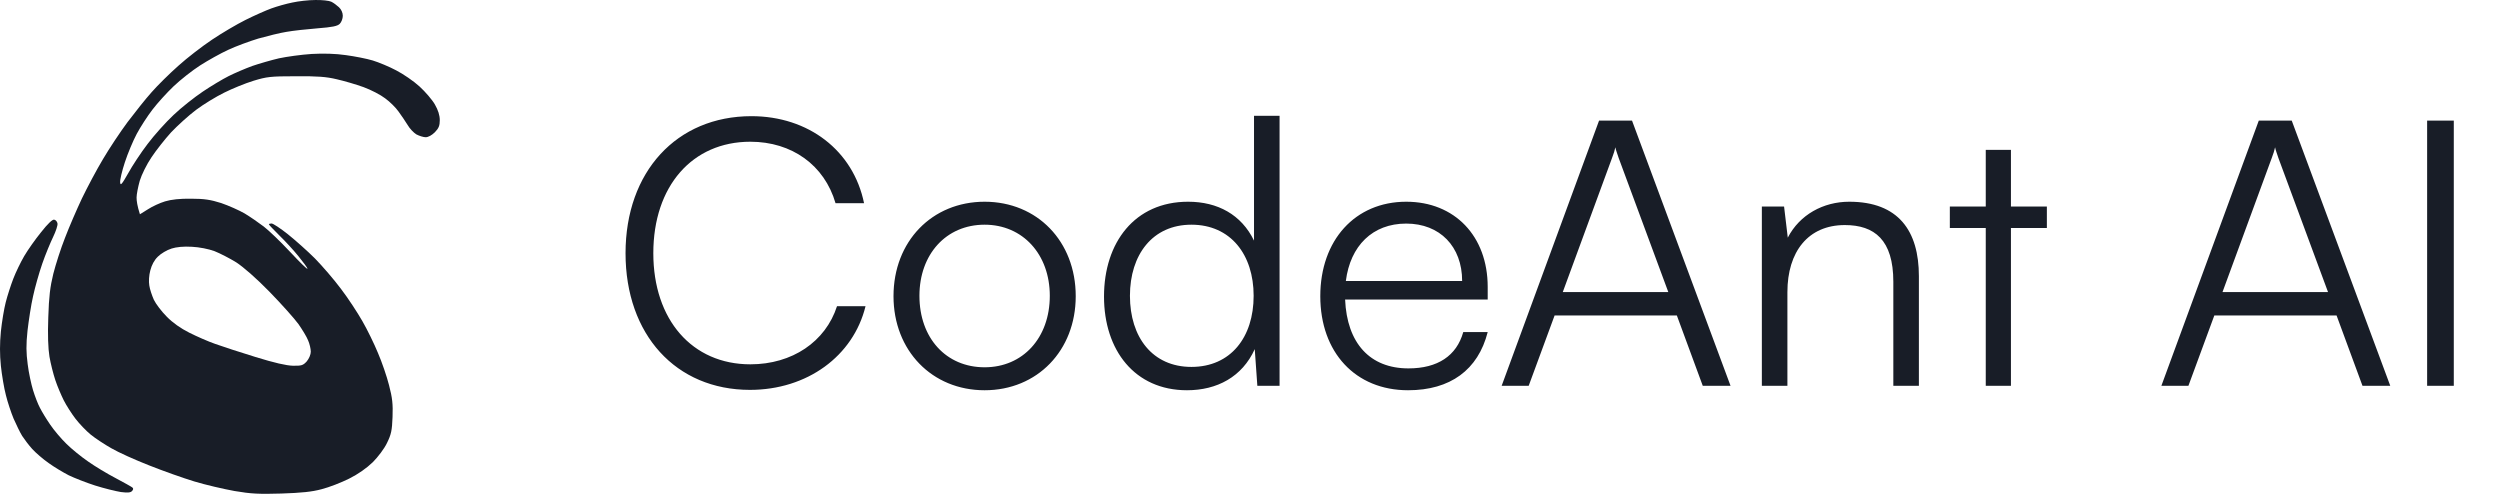
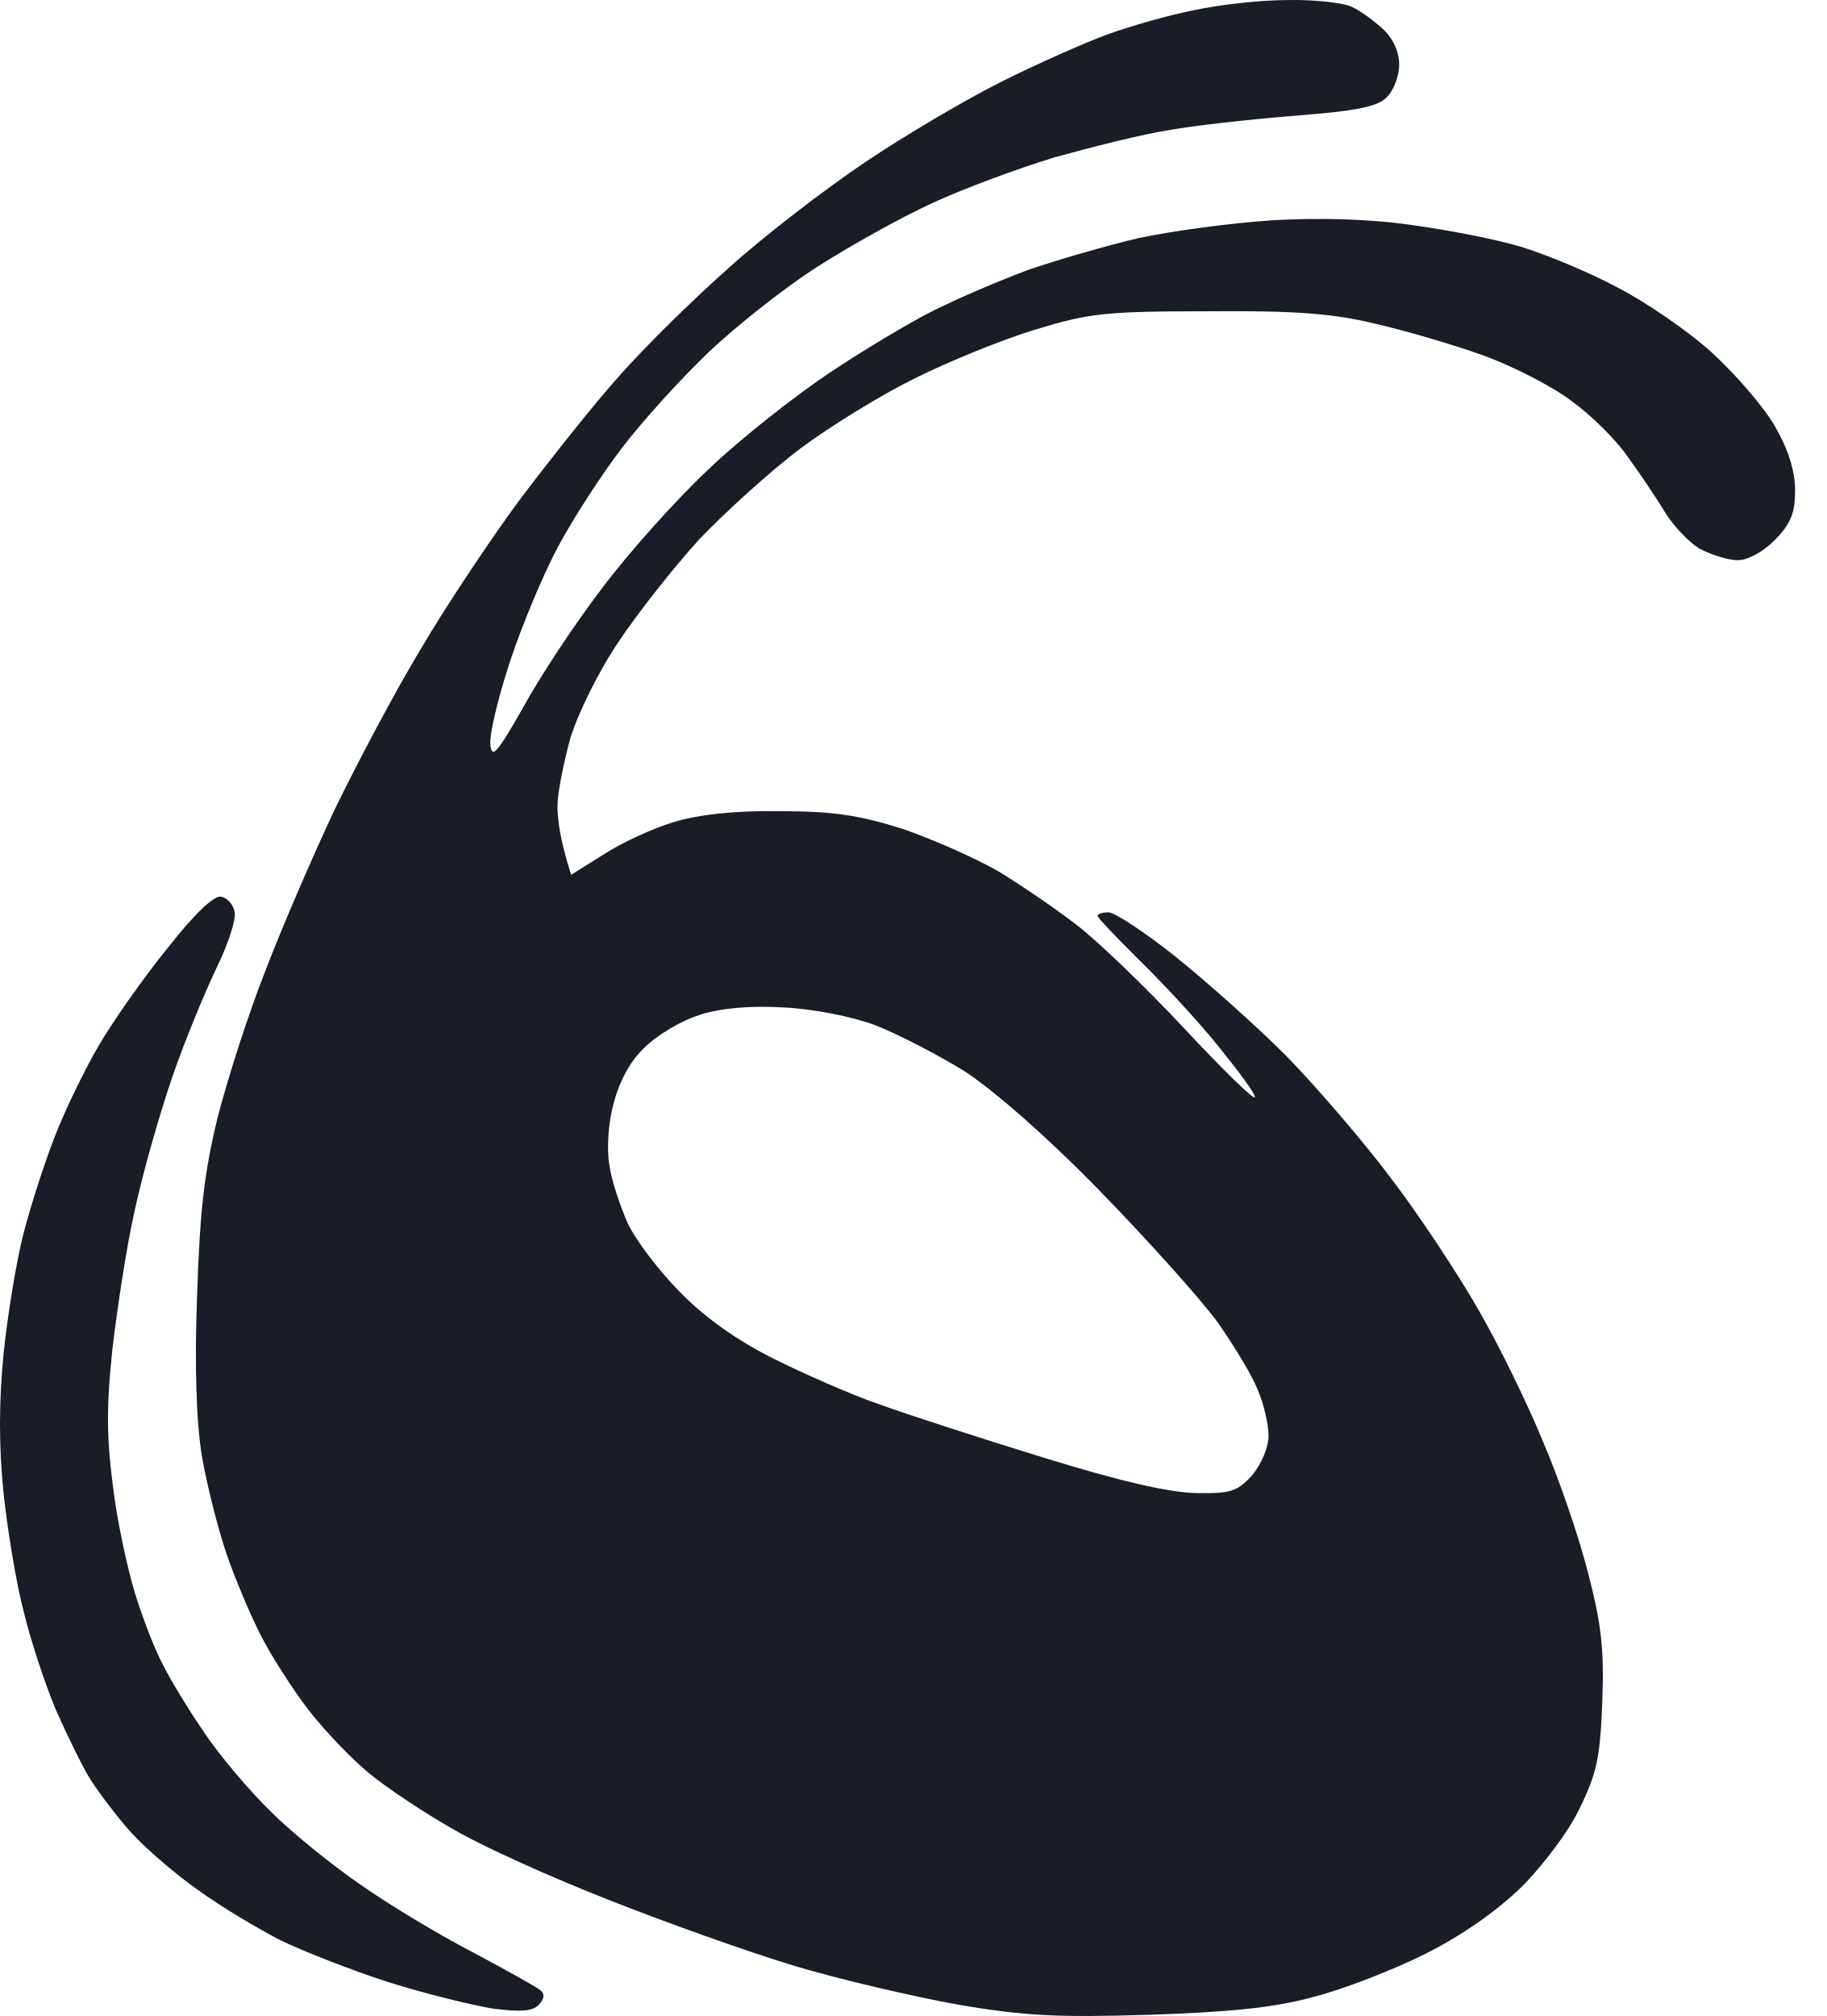
- <svg xmlns="http://www.w3.org/2000/svg" width="162" height="32" viewBox="0 0 162 32" fill="none">
+ <svg xmlns="http://www.w3.org/2000/svg" width="29" height="32" viewBox="0 0 29 32" fill="none">
  <path fill-rule="evenodd" clip-rule="evenodd" d="M18.945 0.164C18.554 0.24 17.947 0.414 17.588 0.544C17.23 0.674 16.47 1.011 15.906 1.293C15.341 1.575 14.364 2.151 13.735 2.574C13.105 2.997 12.128 3.746 11.564 4.257C10.999 4.756 10.217 5.527 9.827 5.972C9.436 6.406 8.741 7.285 8.264 7.915C7.797 8.544 7.08 9.619 6.679 10.303C6.266 10.987 5.658 12.138 5.311 12.854C4.974 13.57 4.475 14.721 4.215 15.405C3.943 16.089 3.607 17.142 3.455 17.739C3.248 18.586 3.172 19.204 3.129 20.561C3.086 21.701 3.118 22.58 3.205 23.112C3.281 23.557 3.455 24.241 3.585 24.632C3.715 25.023 3.965 25.609 4.128 25.935C4.291 26.26 4.638 26.803 4.888 27.129C5.137 27.454 5.582 27.921 5.875 28.16C6.168 28.399 6.776 28.8 7.221 29.05C7.667 29.311 8.774 29.81 9.664 30.157C10.565 30.515 11.878 30.982 12.595 31.199C13.311 31.416 14.484 31.688 15.2 31.818C16.275 32.003 16.807 32.024 18.24 31.981C19.51 31.938 20.215 31.872 20.845 31.699C21.322 31.579 22.126 31.265 22.625 31.015C23.211 30.722 23.765 30.331 24.156 29.951C24.492 29.614 24.905 29.072 25.078 28.703C25.35 28.149 25.404 27.899 25.437 27.02C25.469 26.195 25.426 25.783 25.209 24.958C25.067 24.393 24.742 23.449 24.492 22.873C24.253 22.287 23.797 21.354 23.483 20.811C23.168 20.257 22.549 19.313 22.093 18.716C21.648 18.119 20.888 17.239 20.411 16.751C19.933 16.273 19.14 15.568 18.652 15.177C18.174 14.797 17.697 14.482 17.599 14.482C17.501 14.482 17.425 14.504 17.425 14.537C17.425 14.569 17.729 14.884 18.088 15.242C18.457 15.6 19.021 16.208 19.336 16.599C19.651 16.99 19.922 17.348 19.922 17.413C19.922 17.478 19.423 16.99 18.804 16.328C18.185 15.665 17.415 14.927 17.089 14.678C16.763 14.428 16.21 14.048 15.851 13.831C15.493 13.625 14.809 13.321 14.332 13.158C13.648 12.941 13.235 12.876 12.378 12.876C11.661 12.865 11.086 12.93 10.695 13.049C10.37 13.147 9.87 13.375 9.588 13.56L9.067 13.885C8.893 13.342 8.85 13.006 8.85 12.8C8.85 12.594 8.947 12.105 9.056 11.714C9.175 11.323 9.512 10.639 9.816 10.194C10.109 9.749 10.684 9.022 11.086 8.577C11.498 8.143 12.226 7.481 12.703 7.122C13.181 6.764 13.995 6.265 14.527 6.004C15.048 5.744 15.895 5.396 16.427 5.234C17.284 4.973 17.534 4.941 19.162 4.941C20.552 4.93 21.149 4.973 21.822 5.136C22.299 5.244 23.081 5.472 23.559 5.646C24.036 5.82 24.666 6.145 24.959 6.373C25.263 6.591 25.654 6.981 25.827 7.231C26.012 7.481 26.272 7.871 26.414 8.099C26.544 8.327 26.804 8.599 26.978 8.707C27.163 8.805 27.434 8.892 27.586 8.892C27.749 8.892 27.988 8.762 28.183 8.566C28.433 8.306 28.498 8.143 28.498 7.785C28.498 7.47 28.389 7.133 28.183 6.775C28.02 6.482 27.564 5.95 27.184 5.603C26.804 5.255 26.12 4.789 25.675 4.561C25.23 4.322 24.547 4.04 24.156 3.92C23.765 3.801 22.983 3.649 22.419 3.573C21.757 3.475 20.953 3.453 20.194 3.497C19.531 3.54 18.587 3.67 18.077 3.779C17.567 3.898 16.785 4.126 16.34 4.278C15.895 4.441 15.211 4.734 14.82 4.93C14.429 5.125 13.669 5.581 13.138 5.939C12.606 6.297 11.748 6.97 11.249 7.448C10.749 7.915 9.99 8.762 9.566 9.326C9.132 9.891 8.568 10.748 8.307 11.226C7.894 11.953 7.808 12.051 7.786 11.823C7.764 11.671 7.905 11.085 8.09 10.52C8.274 9.956 8.622 9.12 8.861 8.675C9.099 8.23 9.555 7.524 9.881 7.101C10.196 6.688 10.815 6.004 11.249 5.592C11.694 5.168 12.465 4.561 12.975 4.235C13.485 3.909 14.299 3.453 14.798 3.225C15.287 2.997 16.166 2.672 16.741 2.498C17.328 2.335 18.142 2.129 18.565 2.064C18.989 1.988 19.89 1.89 20.573 1.836C21.54 1.76 21.865 1.695 22.017 1.543C22.126 1.434 22.213 1.206 22.213 1.022C22.213 0.826 22.115 0.609 21.963 0.468C21.822 0.338 21.605 0.175 21.464 0.11C21.333 0.045 20.866 -0.009 20.432 0.001C20.009 0.001 19.336 0.077 18.945 0.164ZM11.108 16.111C10.815 16.198 10.424 16.436 10.228 16.632C10 16.849 9.827 17.175 9.74 17.522C9.653 17.837 9.631 18.249 9.675 18.499C9.707 18.738 9.848 19.15 9.968 19.422C10.098 19.693 10.467 20.181 10.804 20.518C11.184 20.909 11.705 21.278 12.269 21.56C12.747 21.799 13.507 22.136 13.952 22.288C14.397 22.45 15.569 22.83 16.557 23.134C17.784 23.514 18.554 23.688 18.978 23.699C19.542 23.709 19.64 23.677 19.879 23.416C20.031 23.232 20.139 22.971 20.139 22.787C20.139 22.613 20.063 22.277 19.966 22.059C19.879 21.831 19.586 21.354 19.336 20.996C19.075 20.637 18.24 19.704 17.469 18.912C16.611 18.032 15.775 17.305 15.309 17.001C14.885 16.74 14.256 16.415 13.898 16.274C13.518 16.133 12.91 16.013 12.432 15.991C11.9 15.959 11.444 16.002 11.097 16.111H11.108Z" fill="#181D27" />
  <path d="M2.662 15.047C2.282 15.514 1.794 16.208 1.566 16.599C1.338 16.99 1.023 17.641 0.86 18.064C0.697 18.488 0.48 19.161 0.372 19.584C0.263 20.008 0.122 20.854 0.057 21.484C-0.019 22.265 -0.019 22.96 0.057 23.709C0.122 24.306 0.263 25.164 0.383 25.609C0.491 26.054 0.719 26.738 0.882 27.129C1.056 27.52 1.294 28.019 1.436 28.247C1.577 28.464 1.87 28.855 2.087 29.093C2.315 29.343 2.793 29.756 3.151 30.005C3.509 30.266 4.095 30.613 4.453 30.798C4.812 30.971 5.582 31.275 6.158 31.46C6.744 31.645 7.493 31.829 7.829 31.883C8.264 31.938 8.459 31.927 8.557 31.818C8.643 31.724 8.651 31.648 8.578 31.59C8.513 31.536 8.025 31.265 7.493 30.982C6.95 30.7 6.158 30.222 5.713 29.908C5.268 29.604 4.627 29.083 4.301 28.757C3.965 28.431 3.487 27.867 3.248 27.509C2.999 27.15 2.706 26.662 2.586 26.423C2.456 26.184 2.261 25.674 2.141 25.283C2.022 24.892 1.859 24.143 1.794 23.601C1.696 22.852 1.685 22.352 1.783 21.43C1.859 20.778 2.011 19.769 2.141 19.204C2.261 18.64 2.532 17.685 2.738 17.088C2.944 16.491 3.27 15.709 3.444 15.351C3.618 14.992 3.748 14.602 3.726 14.482C3.704 14.363 3.618 14.254 3.509 14.233C3.4 14.211 3.096 14.493 2.662 15.047Z" fill="#181D27" />
-   <path d="M48.599 25.264C43.799 25.264 40.535 21.688 40.535 16.408C40.535 11.128 43.847 7.528 48.695 7.528C52.391 7.528 55.295 9.76 55.991 13.168H54.143C53.423 10.696 51.311 9.184 48.623 9.184C44.855 9.184 42.335 12.064 42.335 16.408C42.335 20.728 44.855 23.608 48.623 23.608C51.335 23.608 53.495 22.144 54.239 19.84H56.087C55.295 23.08 52.295 25.264 48.599 25.264ZM57.899 19.192C57.899 15.64 60.395 13.072 63.803 13.072C67.211 13.072 69.707 15.64 69.707 19.192C69.707 22.72 67.211 25.288 63.803 25.288C60.395 25.288 57.899 22.72 57.899 19.192ZM59.579 19.168C59.579 21.904 61.307 23.8 63.803 23.8C66.275 23.8 68.027 21.904 68.027 19.168C68.027 16.48 66.275 14.56 63.803 14.56C61.307 14.56 59.579 16.48 59.579 19.168ZM76.916 25.288C73.532 25.288 71.54 22.696 71.54 19.216C71.54 15.712 73.532 13.072 76.988 13.072C78.908 13.072 80.444 13.912 81.26 15.592V7.504H82.916V25H81.476L81.308 22.624C80.492 24.424 78.86 25.288 76.916 25.288ZM77.204 23.776C79.748 23.776 81.236 21.856 81.236 19.168C81.236 16.504 79.748 14.56 77.204 14.56C74.684 14.56 73.22 16.504 73.22 19.168C73.22 21.856 74.684 23.776 77.204 23.776ZM91.243 25.288C87.835 25.288 85.555 22.84 85.555 19.192C85.555 15.568 87.811 13.072 91.123 13.072C94.267 13.072 96.403 15.304 96.403 18.592V19.408H87.163C87.283 22.24 88.771 23.872 91.267 23.872C93.163 23.872 94.387 23.056 94.819 21.52H96.403C95.779 23.968 93.979 25.288 91.243 25.288ZM91.123 14.488C88.939 14.488 87.499 15.928 87.211 18.208H94.747C94.747 15.976 93.307 14.488 91.123 14.488ZM99.059 25H97.307L103.619 7.816H105.755L112.139 25H110.339L108.659 20.44H100.739L99.059 25ZM104.459 10.24L101.267 18.928H108.107L104.891 10.24C104.819 10 104.699 9.712 104.675 9.544C104.651 9.688 104.555 10 104.459 10.24ZM115.824 25H114.168V13.384H115.608L115.848 15.4C116.616 13.912 118.152 13.072 119.832 13.072C123.024 13.072 124.344 14.968 124.344 17.896V25H122.688V18.256C122.688 15.544 121.464 14.584 119.544 14.584C117.168 14.584 115.824 16.312 115.824 18.928V25ZM130.309 25H128.677V14.776H126.349V13.384H128.677V9.712H130.309V13.384H132.637V14.776H130.309V25ZM141.809 25H140.057L146.369 7.816H148.505L154.889 25H153.089L151.409 20.44H143.489L141.809 25ZM147.209 10.24L144.017 18.928H150.857L147.641 10.24C147.569 10 147.449 9.712 147.425 9.544C147.401 9.688 147.305 10 147.209 10.24ZM159.006 7.816V25H157.278V7.816H159.006Z" fill="#181D27" />
</svg>
